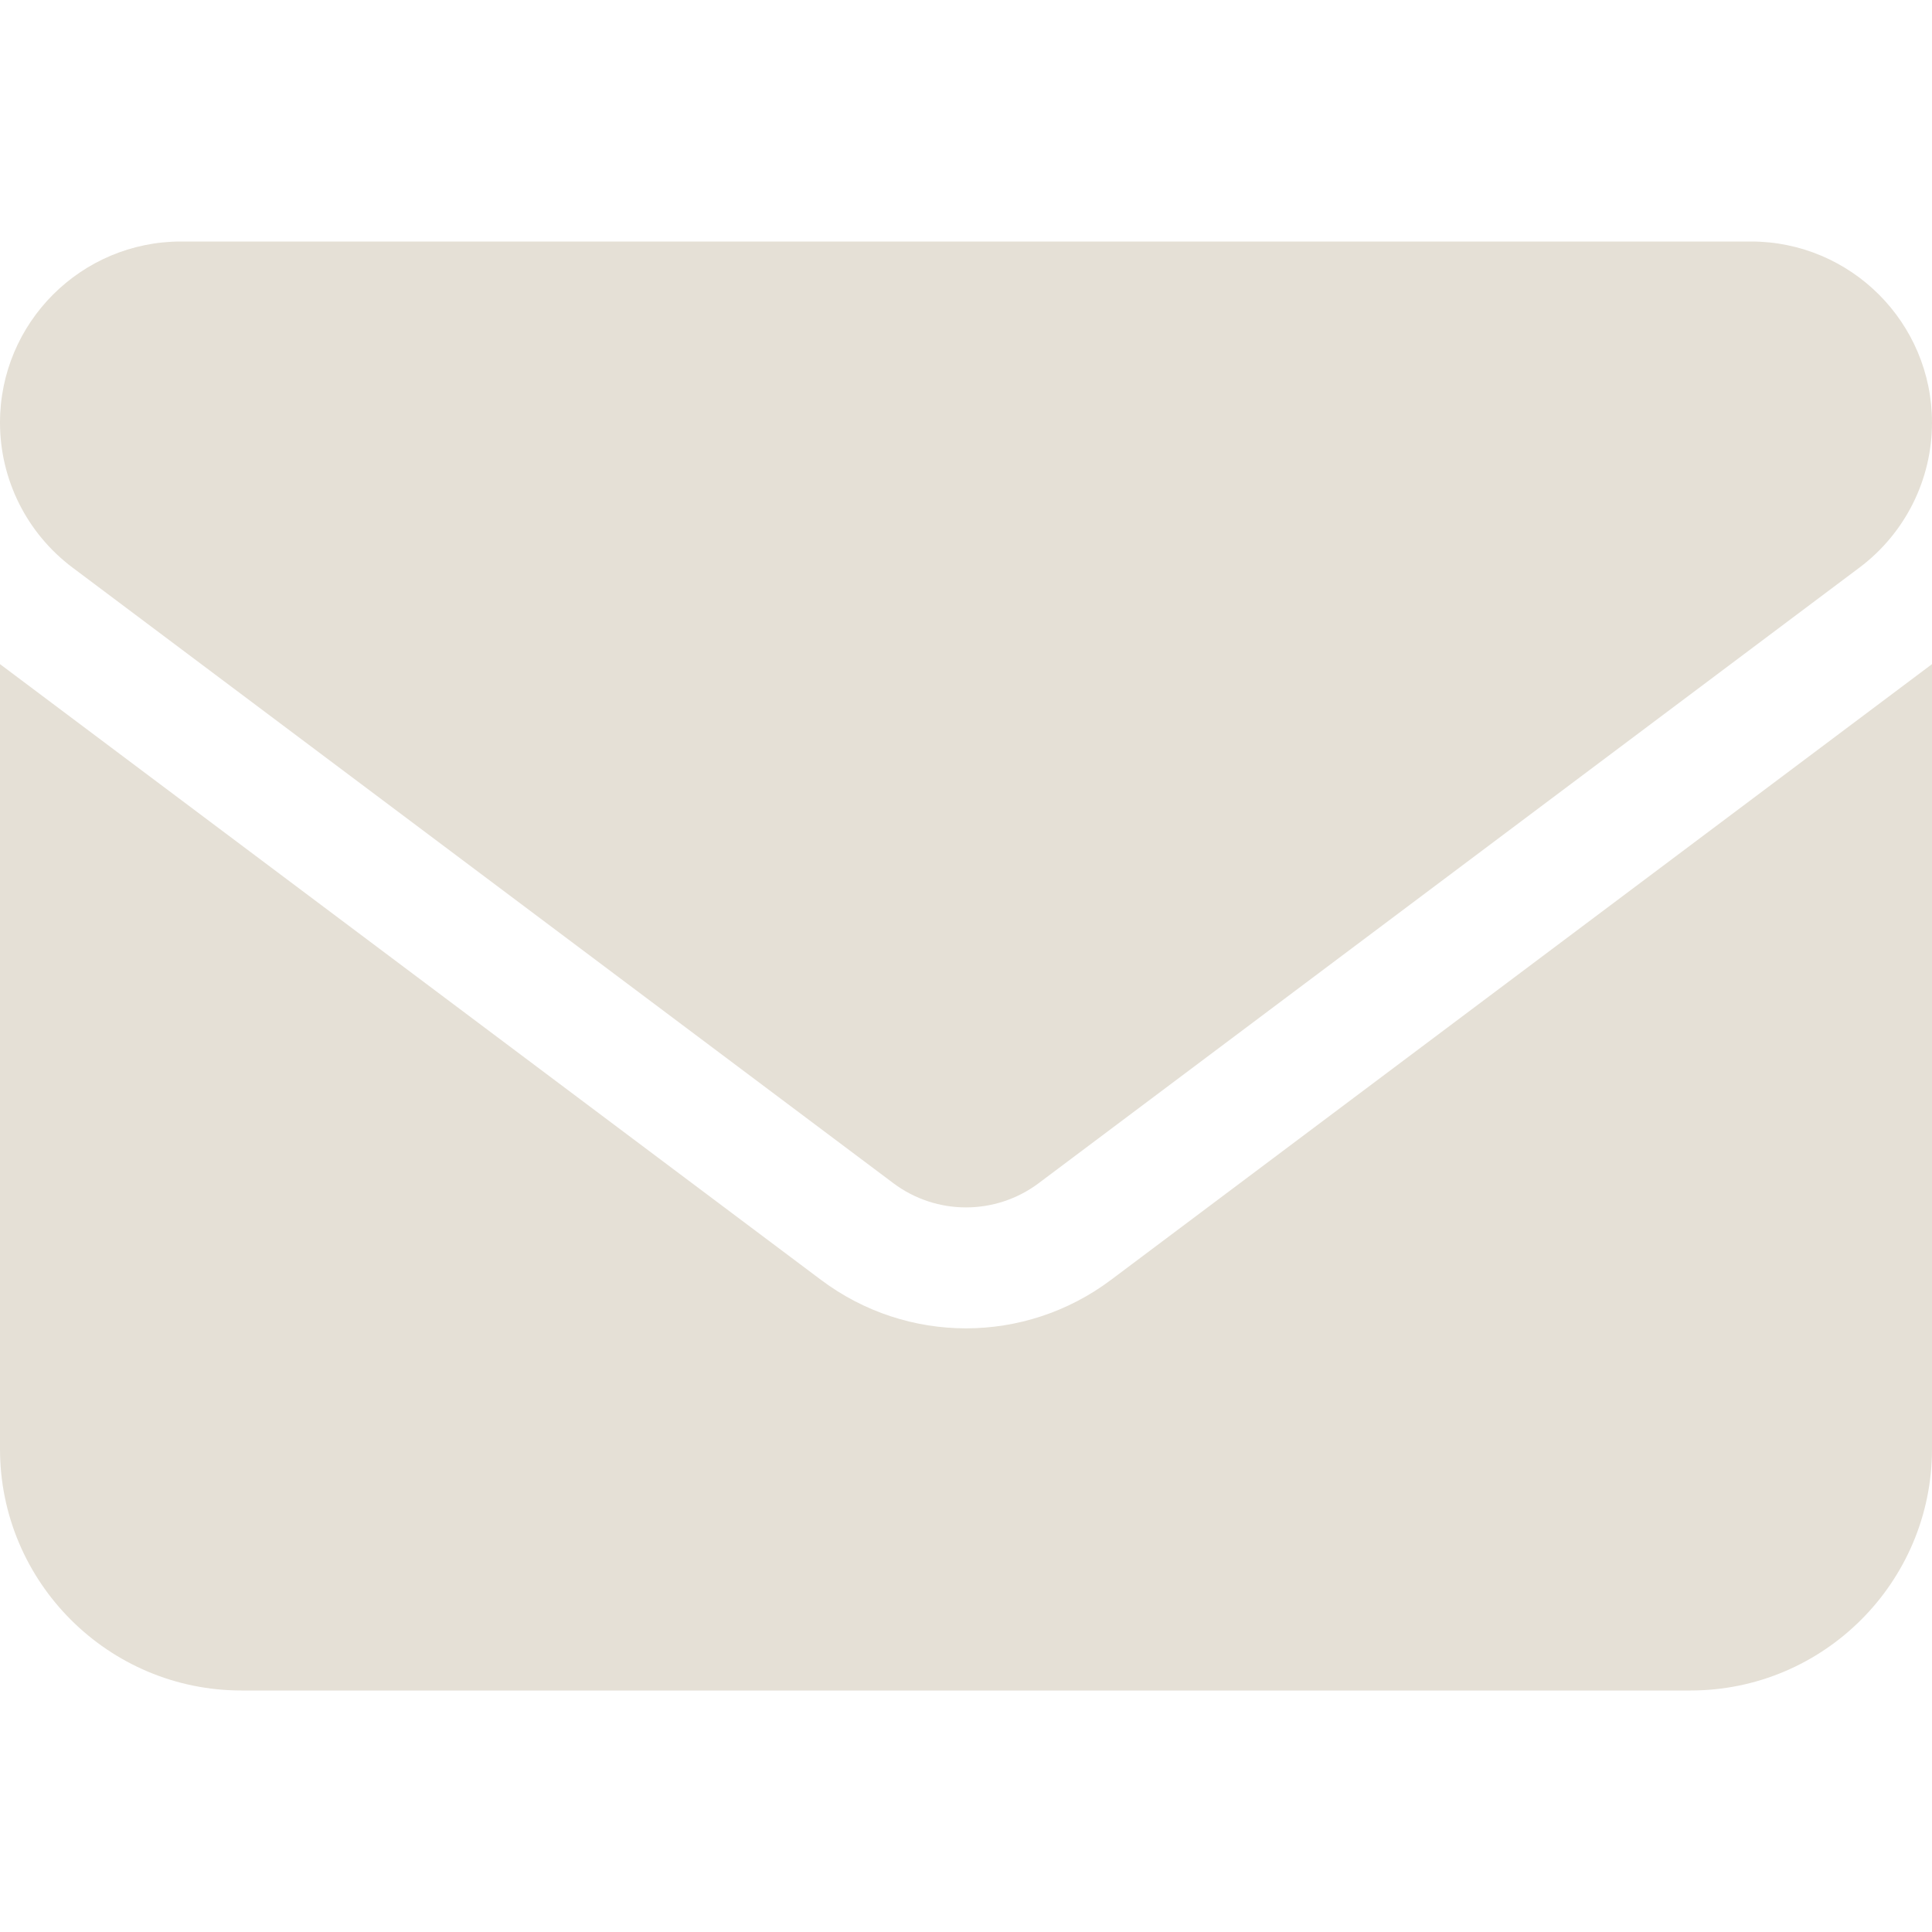
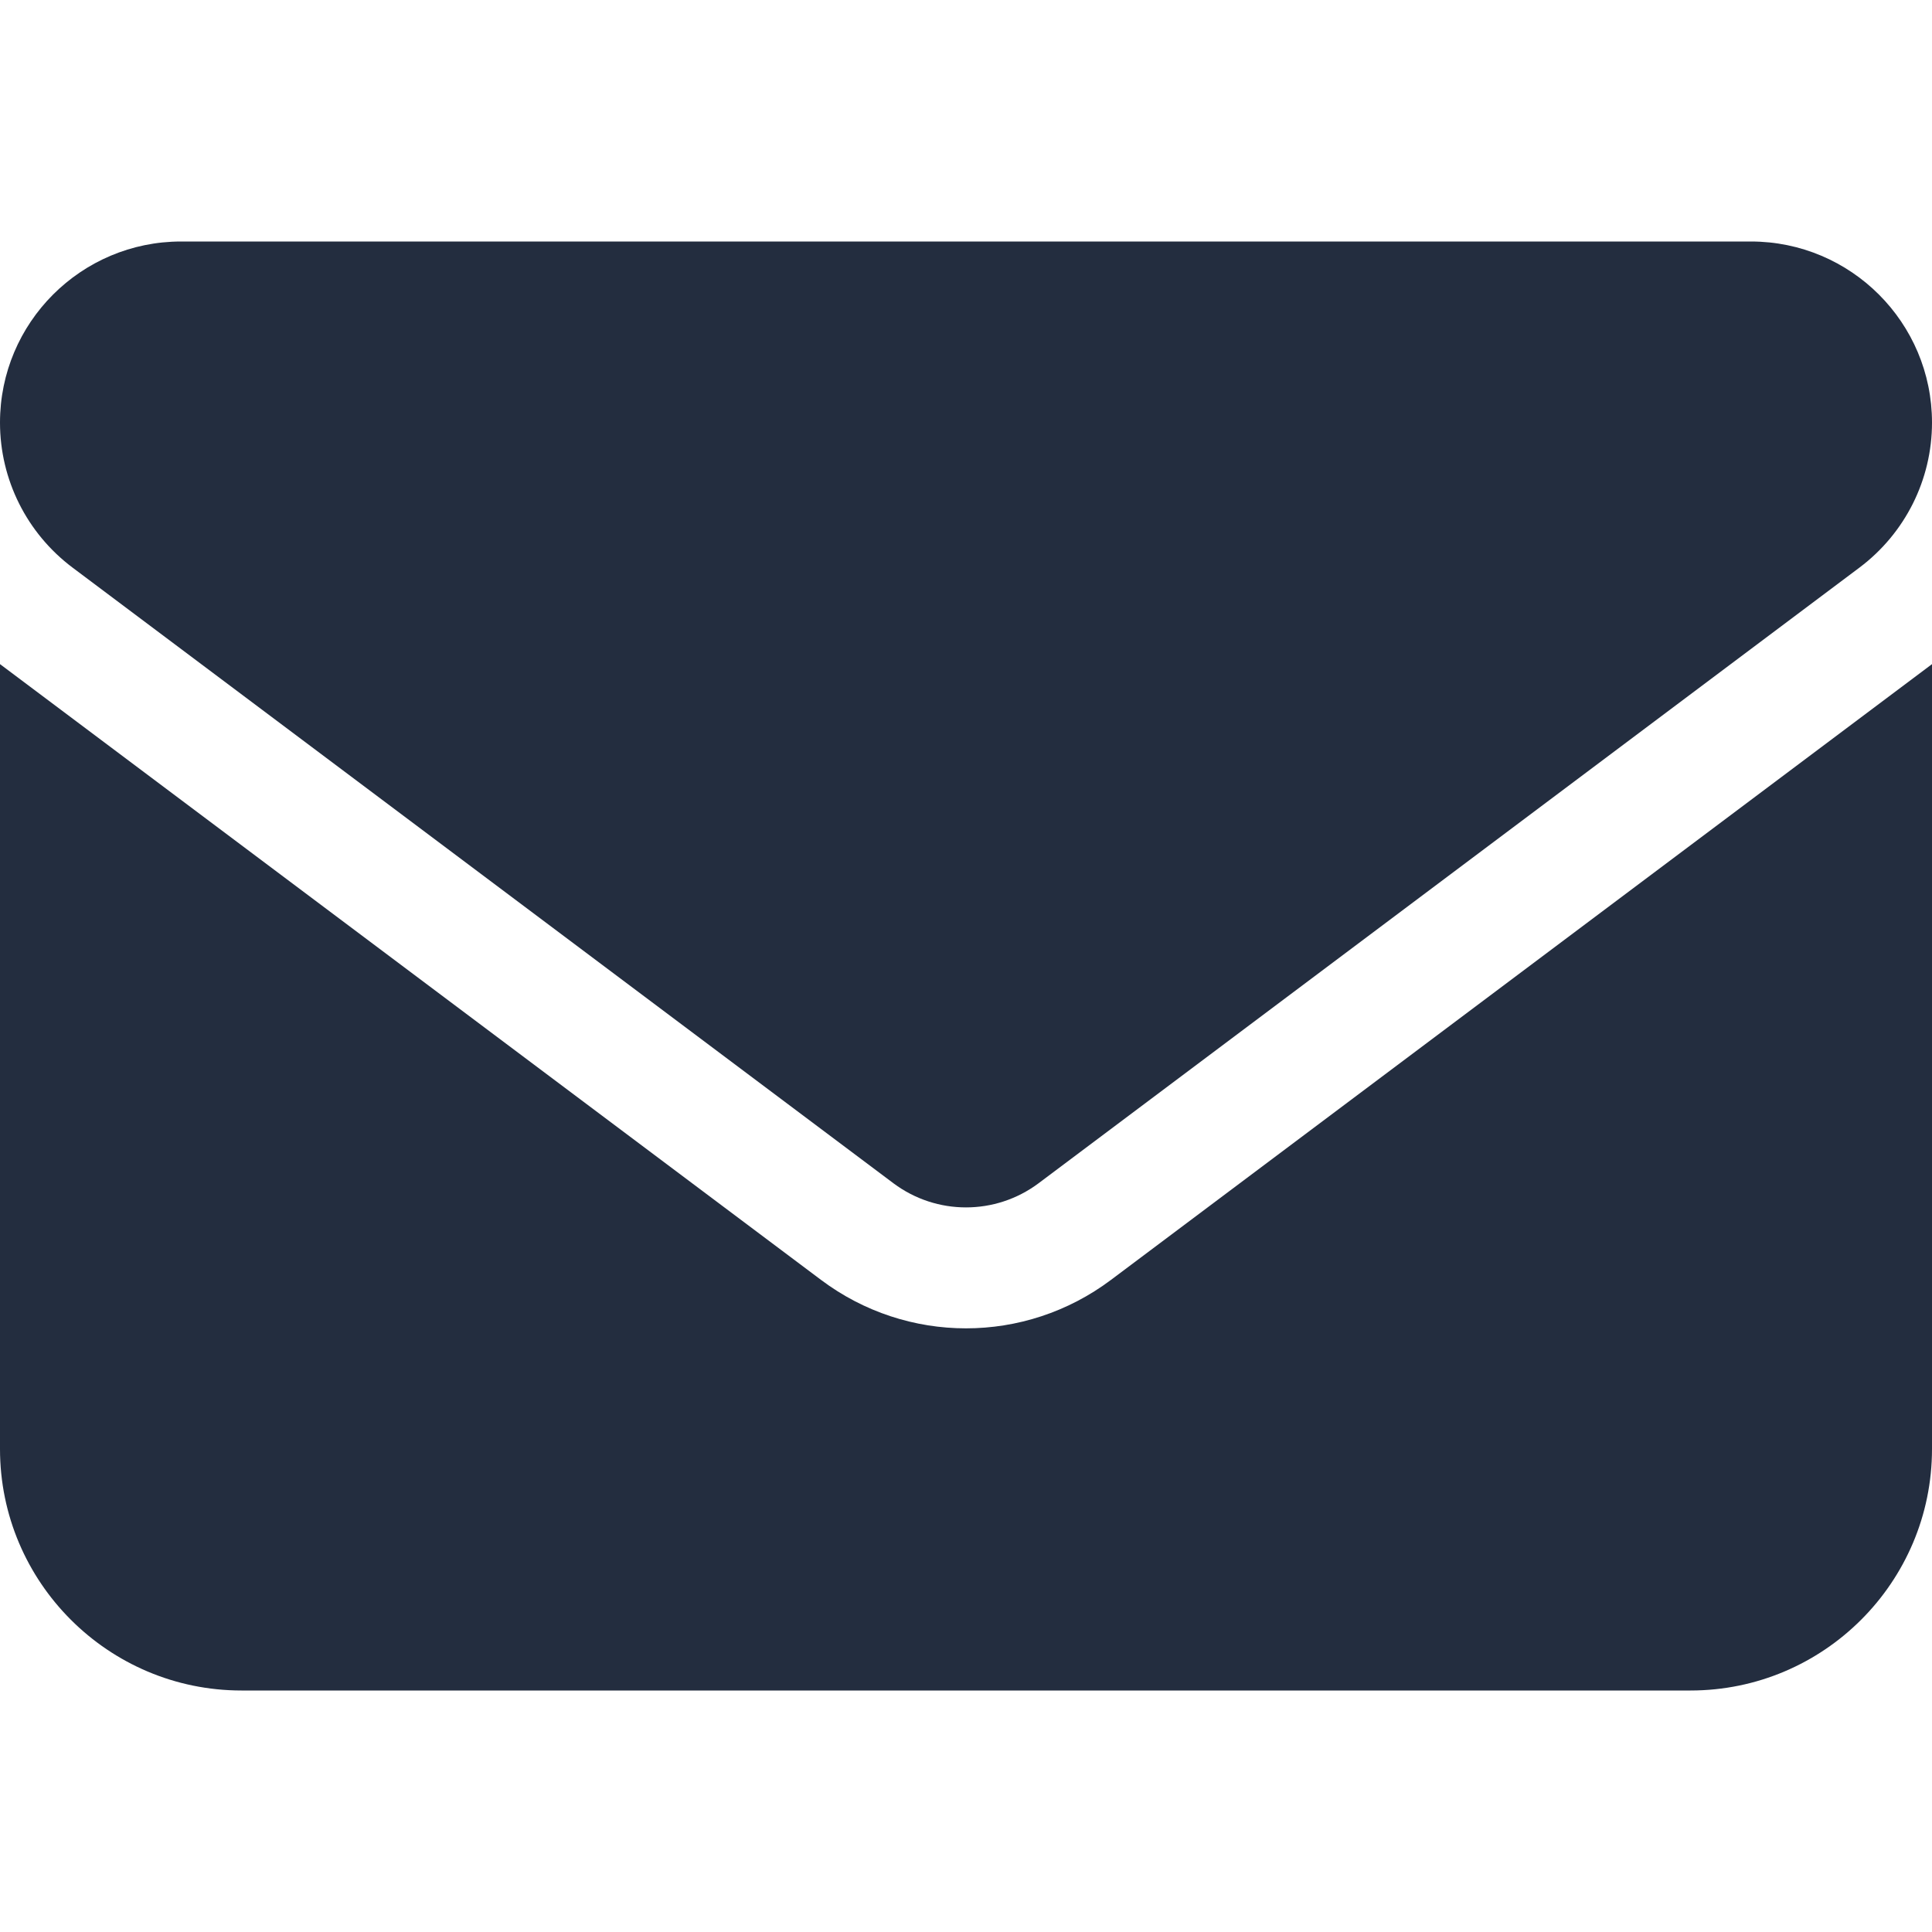
- <svg xmlns="http://www.w3.org/2000/svg" viewBox="0 0 512 512" fill="#e5e0d6">
+ <svg xmlns="http://www.w3.org/2000/svg" viewBox="0 0 512 512" fill="#232d3f">
  <path d="M48 64C21.5 64 0 85.5 0 112c0 15.1 7.1 29.3 19.2 38.4L236.8 313.6c11.4 8.5 27 8.5 38.4 0L492.8 150.4c12.1-9.1 19.2-23.3 19.2-38.4c0-26.5-21.5-48-48-48H48zM0 176V384c0 35.3 28.7 64 64 64H448c35.3 0 64-28.7 64-64V176L294.4 339.2c-22.8 17.1-54 17.1-76.8 0L0 176z" />
</svg>
